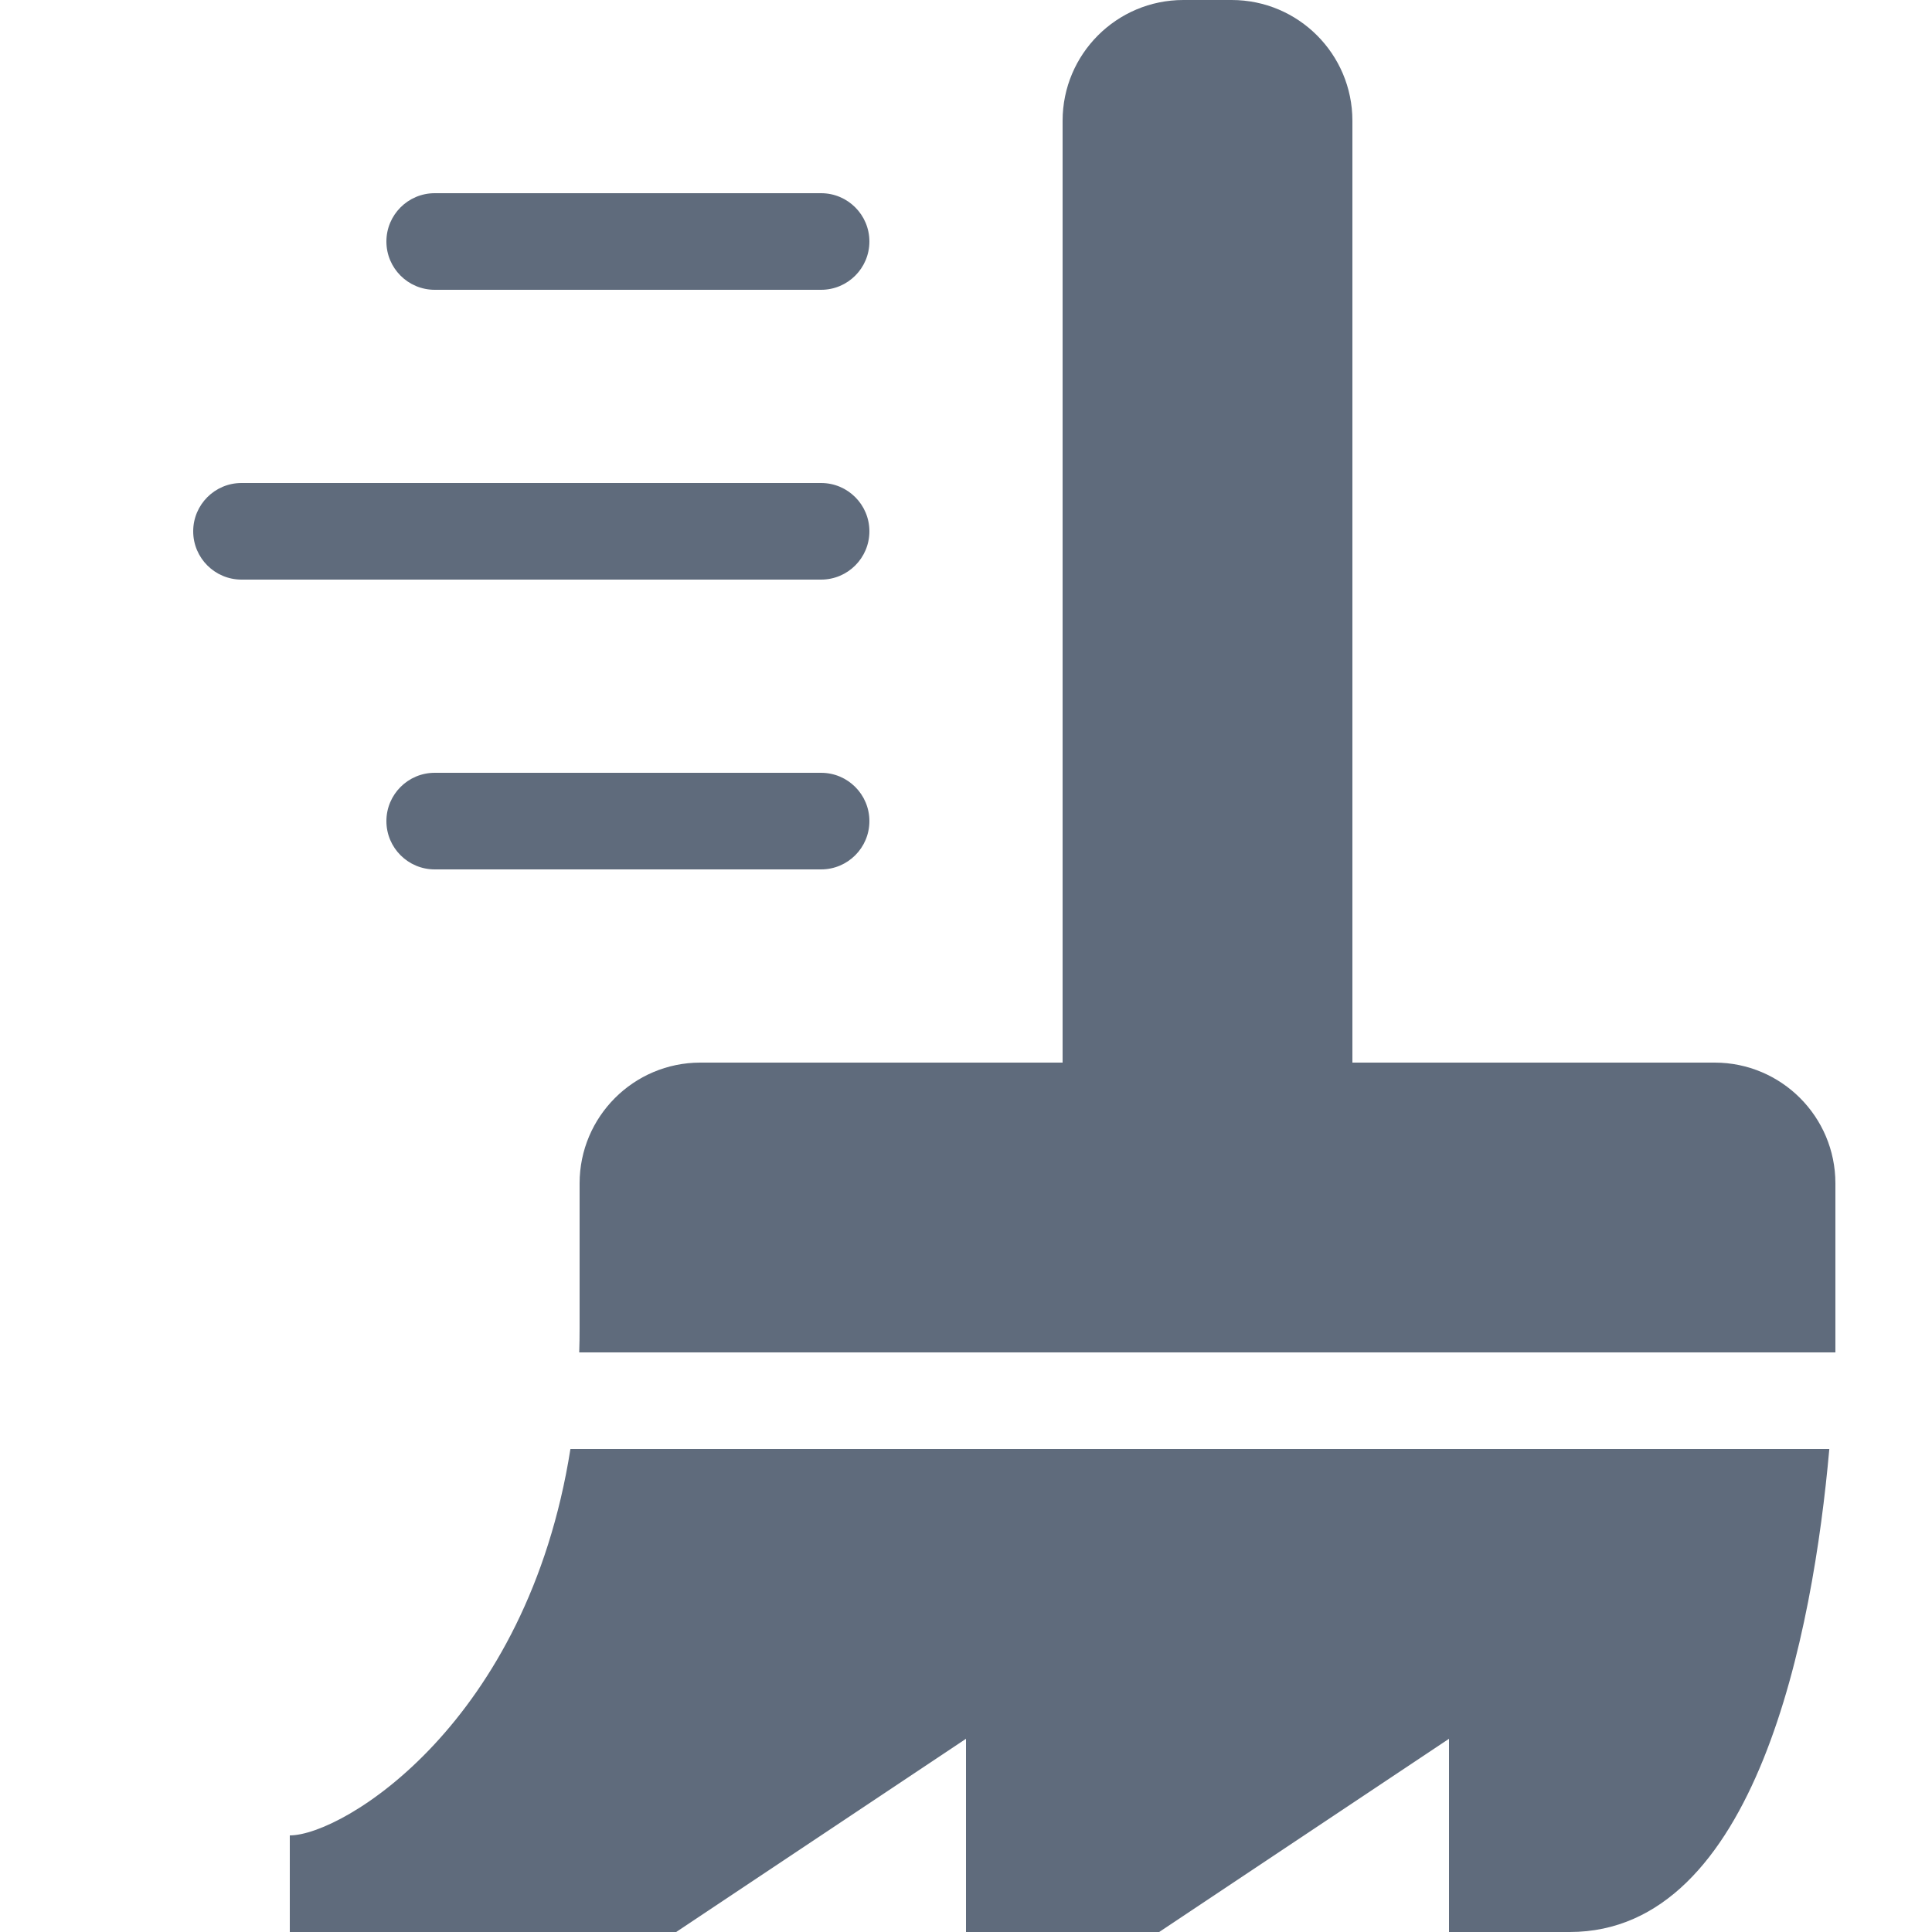
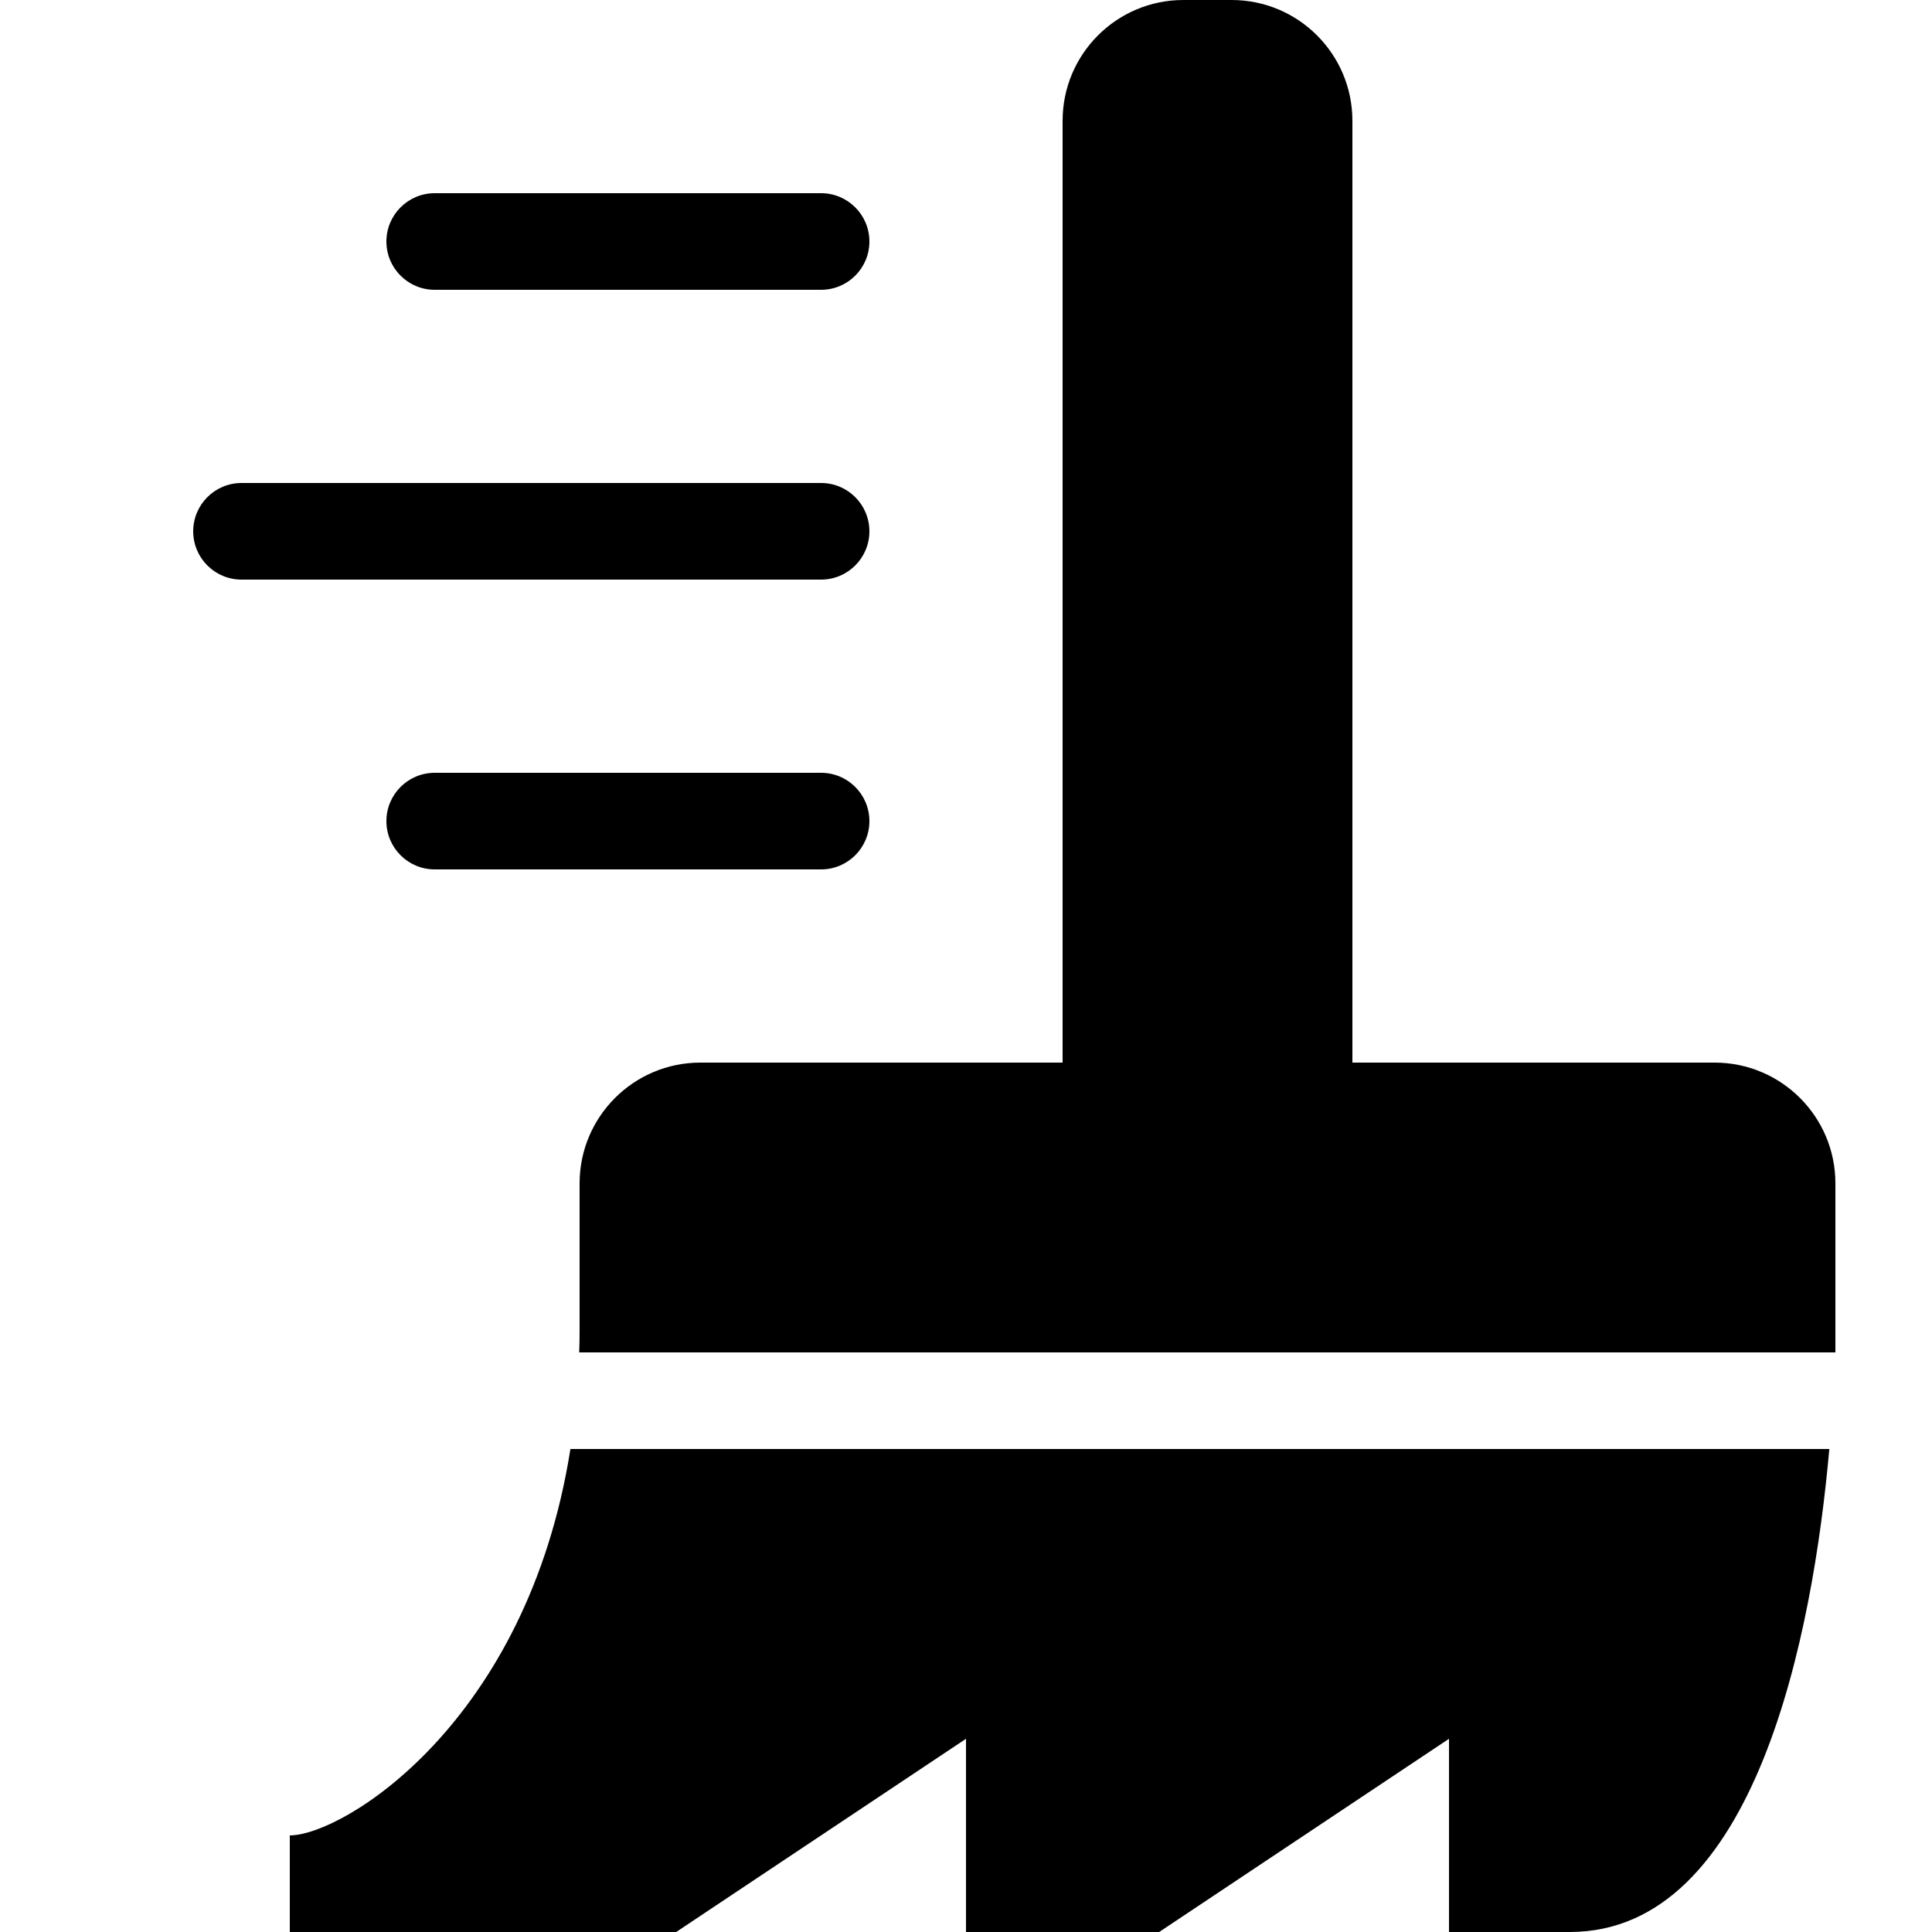
<svg xmlns="http://www.w3.org/2000/svg" viewBox="0 0 20 20">
-   <path d="M12.25 0C11.56 0 11 0.56 11 1.25V11H7.25C6.56 11 6 11.56 6 12.25V13.75C6 13.835 5.999 13.918 5.996 14H6H18.996H19V13.75V12.25C19 11.56 18.44 11 17.75 11H14V1.25C14 0.56 13.44 0 12.75 0H12.25ZM4.5 3C4.224 3 4 2.776 4 2.5C4 2.224 4.224 2 4.5 2L8.5 2C8.776 2 9 2.224 9 2.5C9 2.776 8.776 3 8.5 3L4.5 3ZM2.5 6C2.224 6 2 5.776 2 5.5C2 5.224 2.224 5 2.5 5L8.5 5C8.776 5 9 5.224 9 5.5C9 5.776 8.776 6 8.5 6L2.5 6ZM4.5 9C4.224 9 4 8.776 4 8.5C4 8.224 4.224 8 4.5 8H8.5C8.776 8 9 8.224 9 8.5C9 8.776 8.776 9 8.5 9H4.5ZM3 19C3.55 19 5.457 17.837 5.905 15H18.937C18.769 16.895 18.18 20 16.25 20H15V18L12 20H10V18L7 20H3V19Z" fill="#5F6B7C" />
+   <path d="M12.25 0C11.56 0 11 0.56 11 1.25V11H7.25C6.56 11 6 11.56 6 12.25V13.75C6 13.835 5.999 13.918 5.996 14H6H18.996H19V13.75V12.25C19 11.56 18.44 11 17.75 11H14V1.25C14 0.56 13.44 0 12.75 0H12.25ZM4.5 3C4.224 3 4 2.776 4 2.5C4 2.224 4.224 2 4.5 2L8.5 2C8.776 2 9 2.224 9 2.5C9 2.776 8.776 3 8.5 3L4.5 3ZM2.5 6C2.224 6 2 5.776 2 5.5C2 5.224 2.224 5 2.5 5L8.5 5C8.776 5 9 5.224 9 5.5C9 5.776 8.776 6 8.5 6L2.5 6ZM4.5 9C4.224 9 4 8.776 4 8.5C4 8.224 4.224 8 4.5 8H8.5C8.776 8 9 8.224 9 8.5C9 8.776 8.776 9 8.5 9H4.5ZM3 19C3.55 19 5.457 17.837 5.905 15H18.937C18.769 16.895 18.18 20 16.25 20H15V18L12 20H10V18L7 20H3V19Z" />
</svg>
